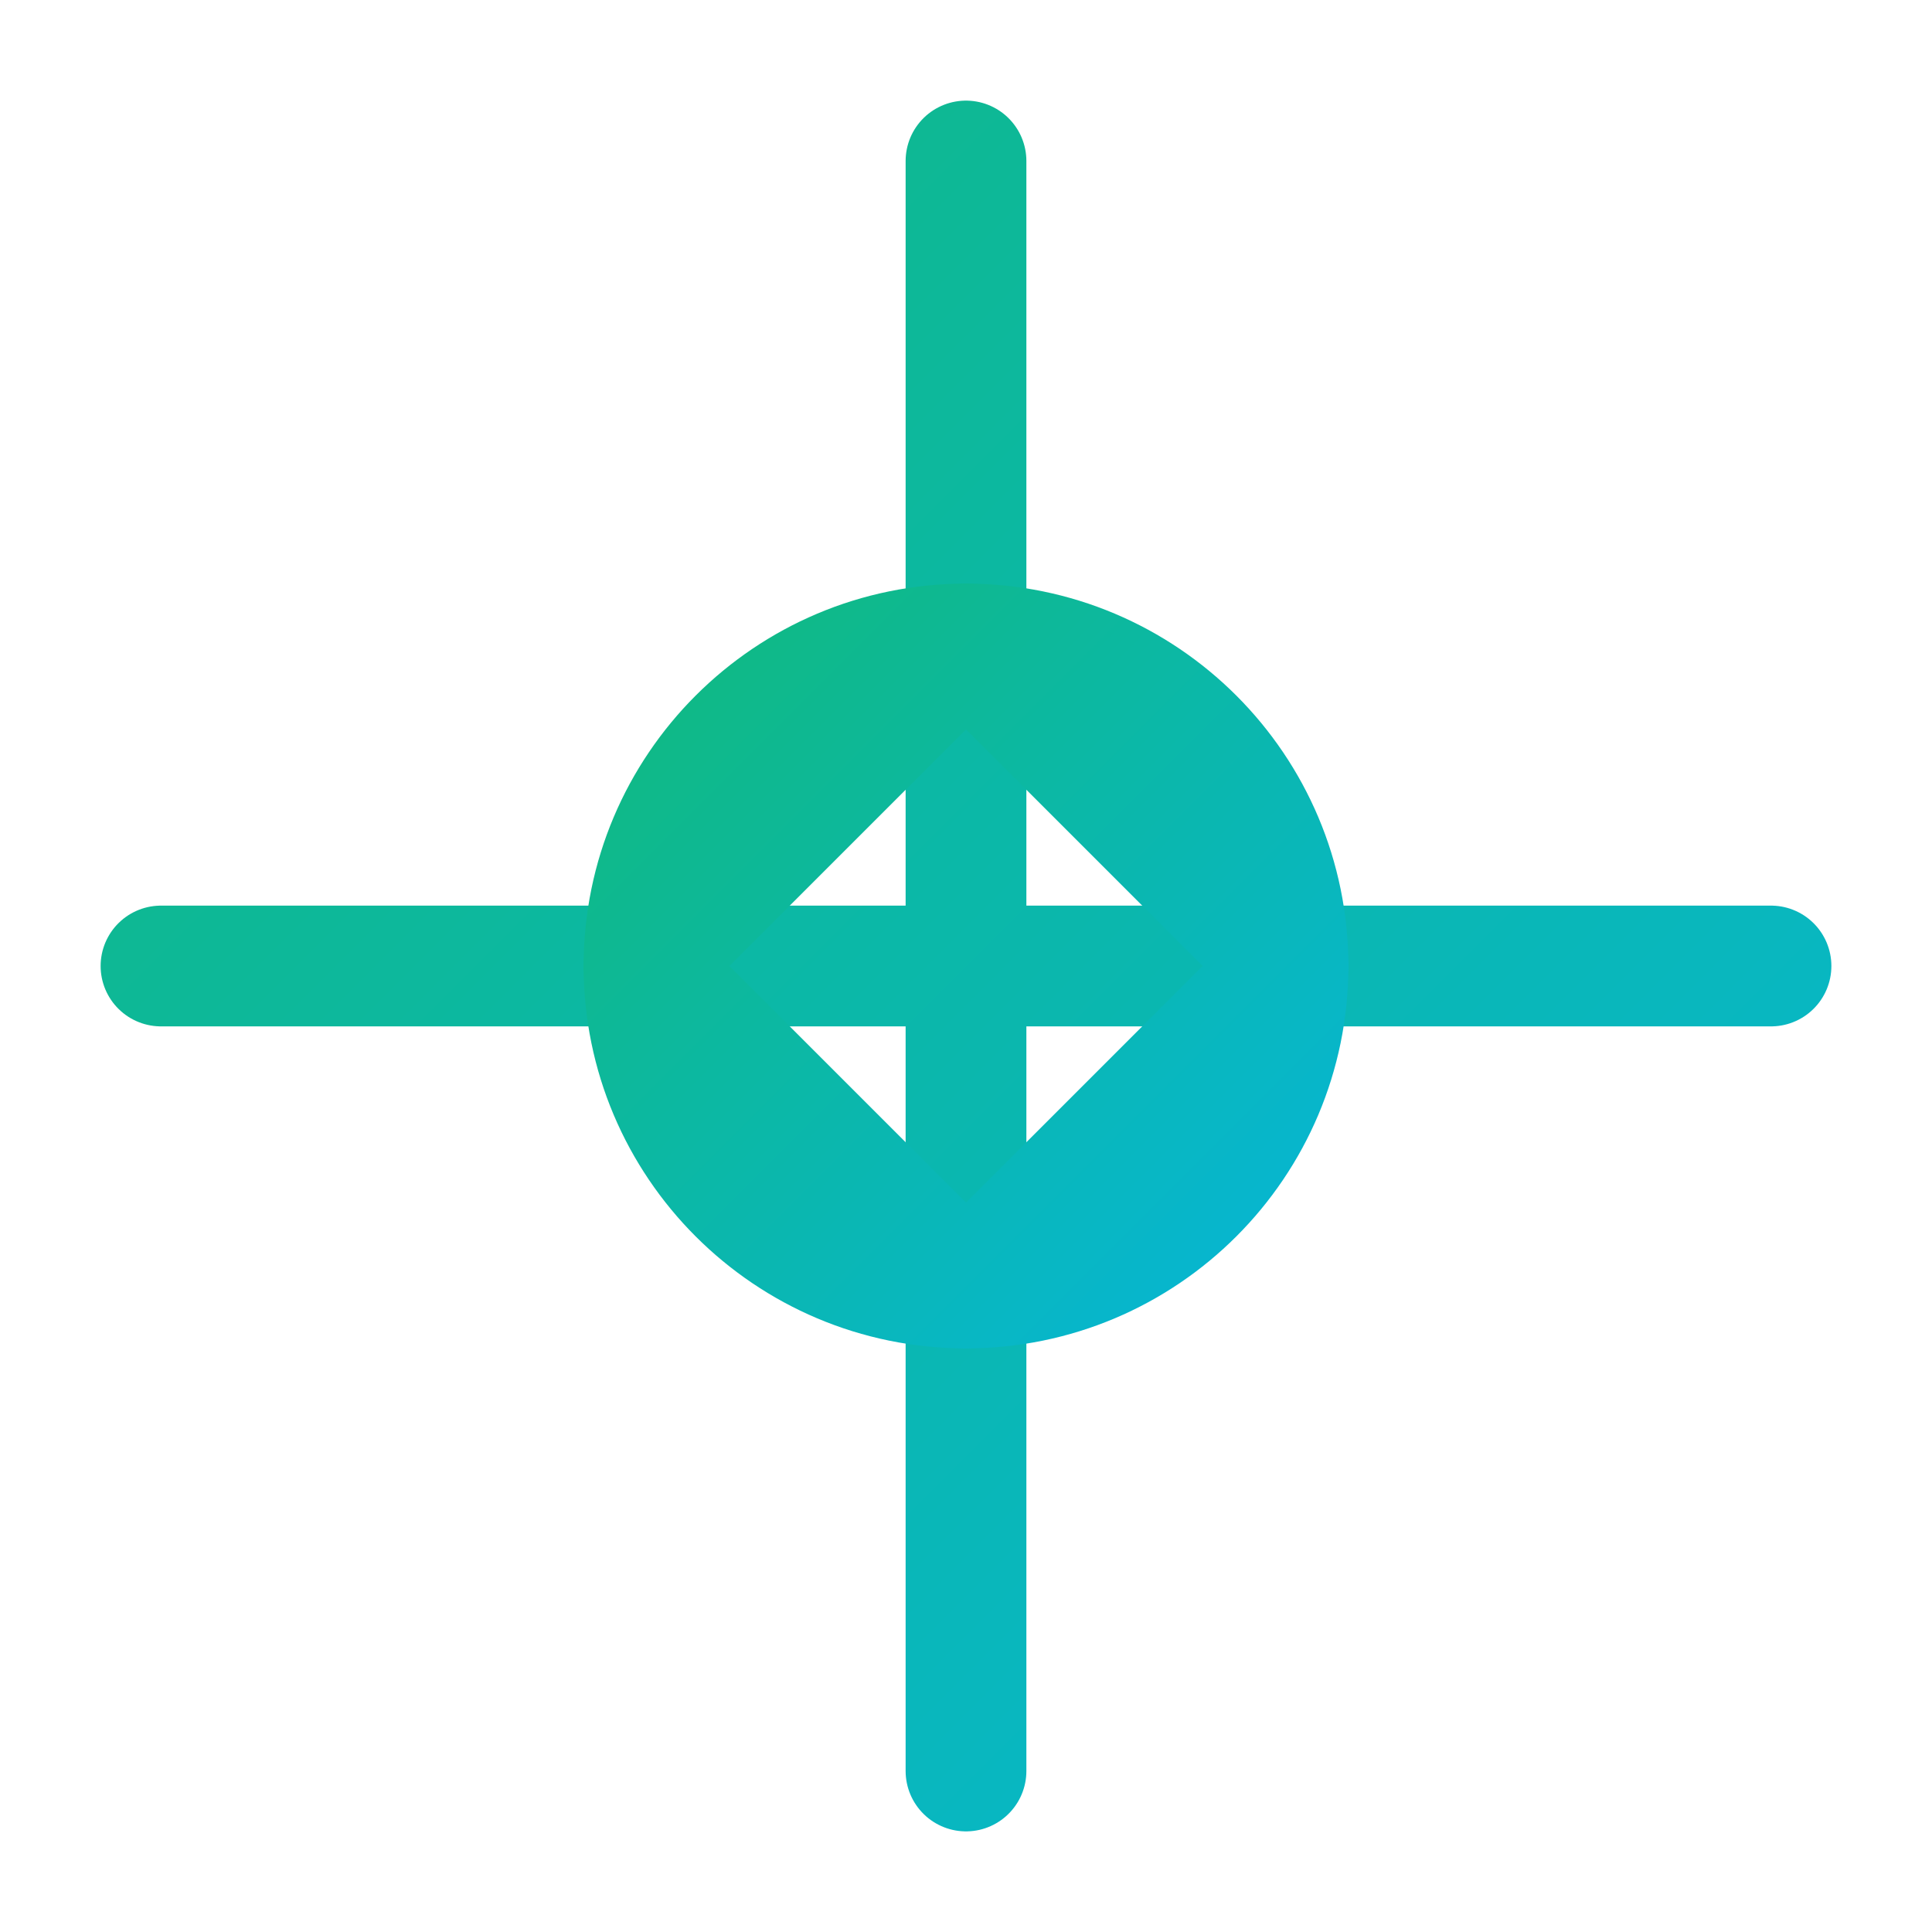
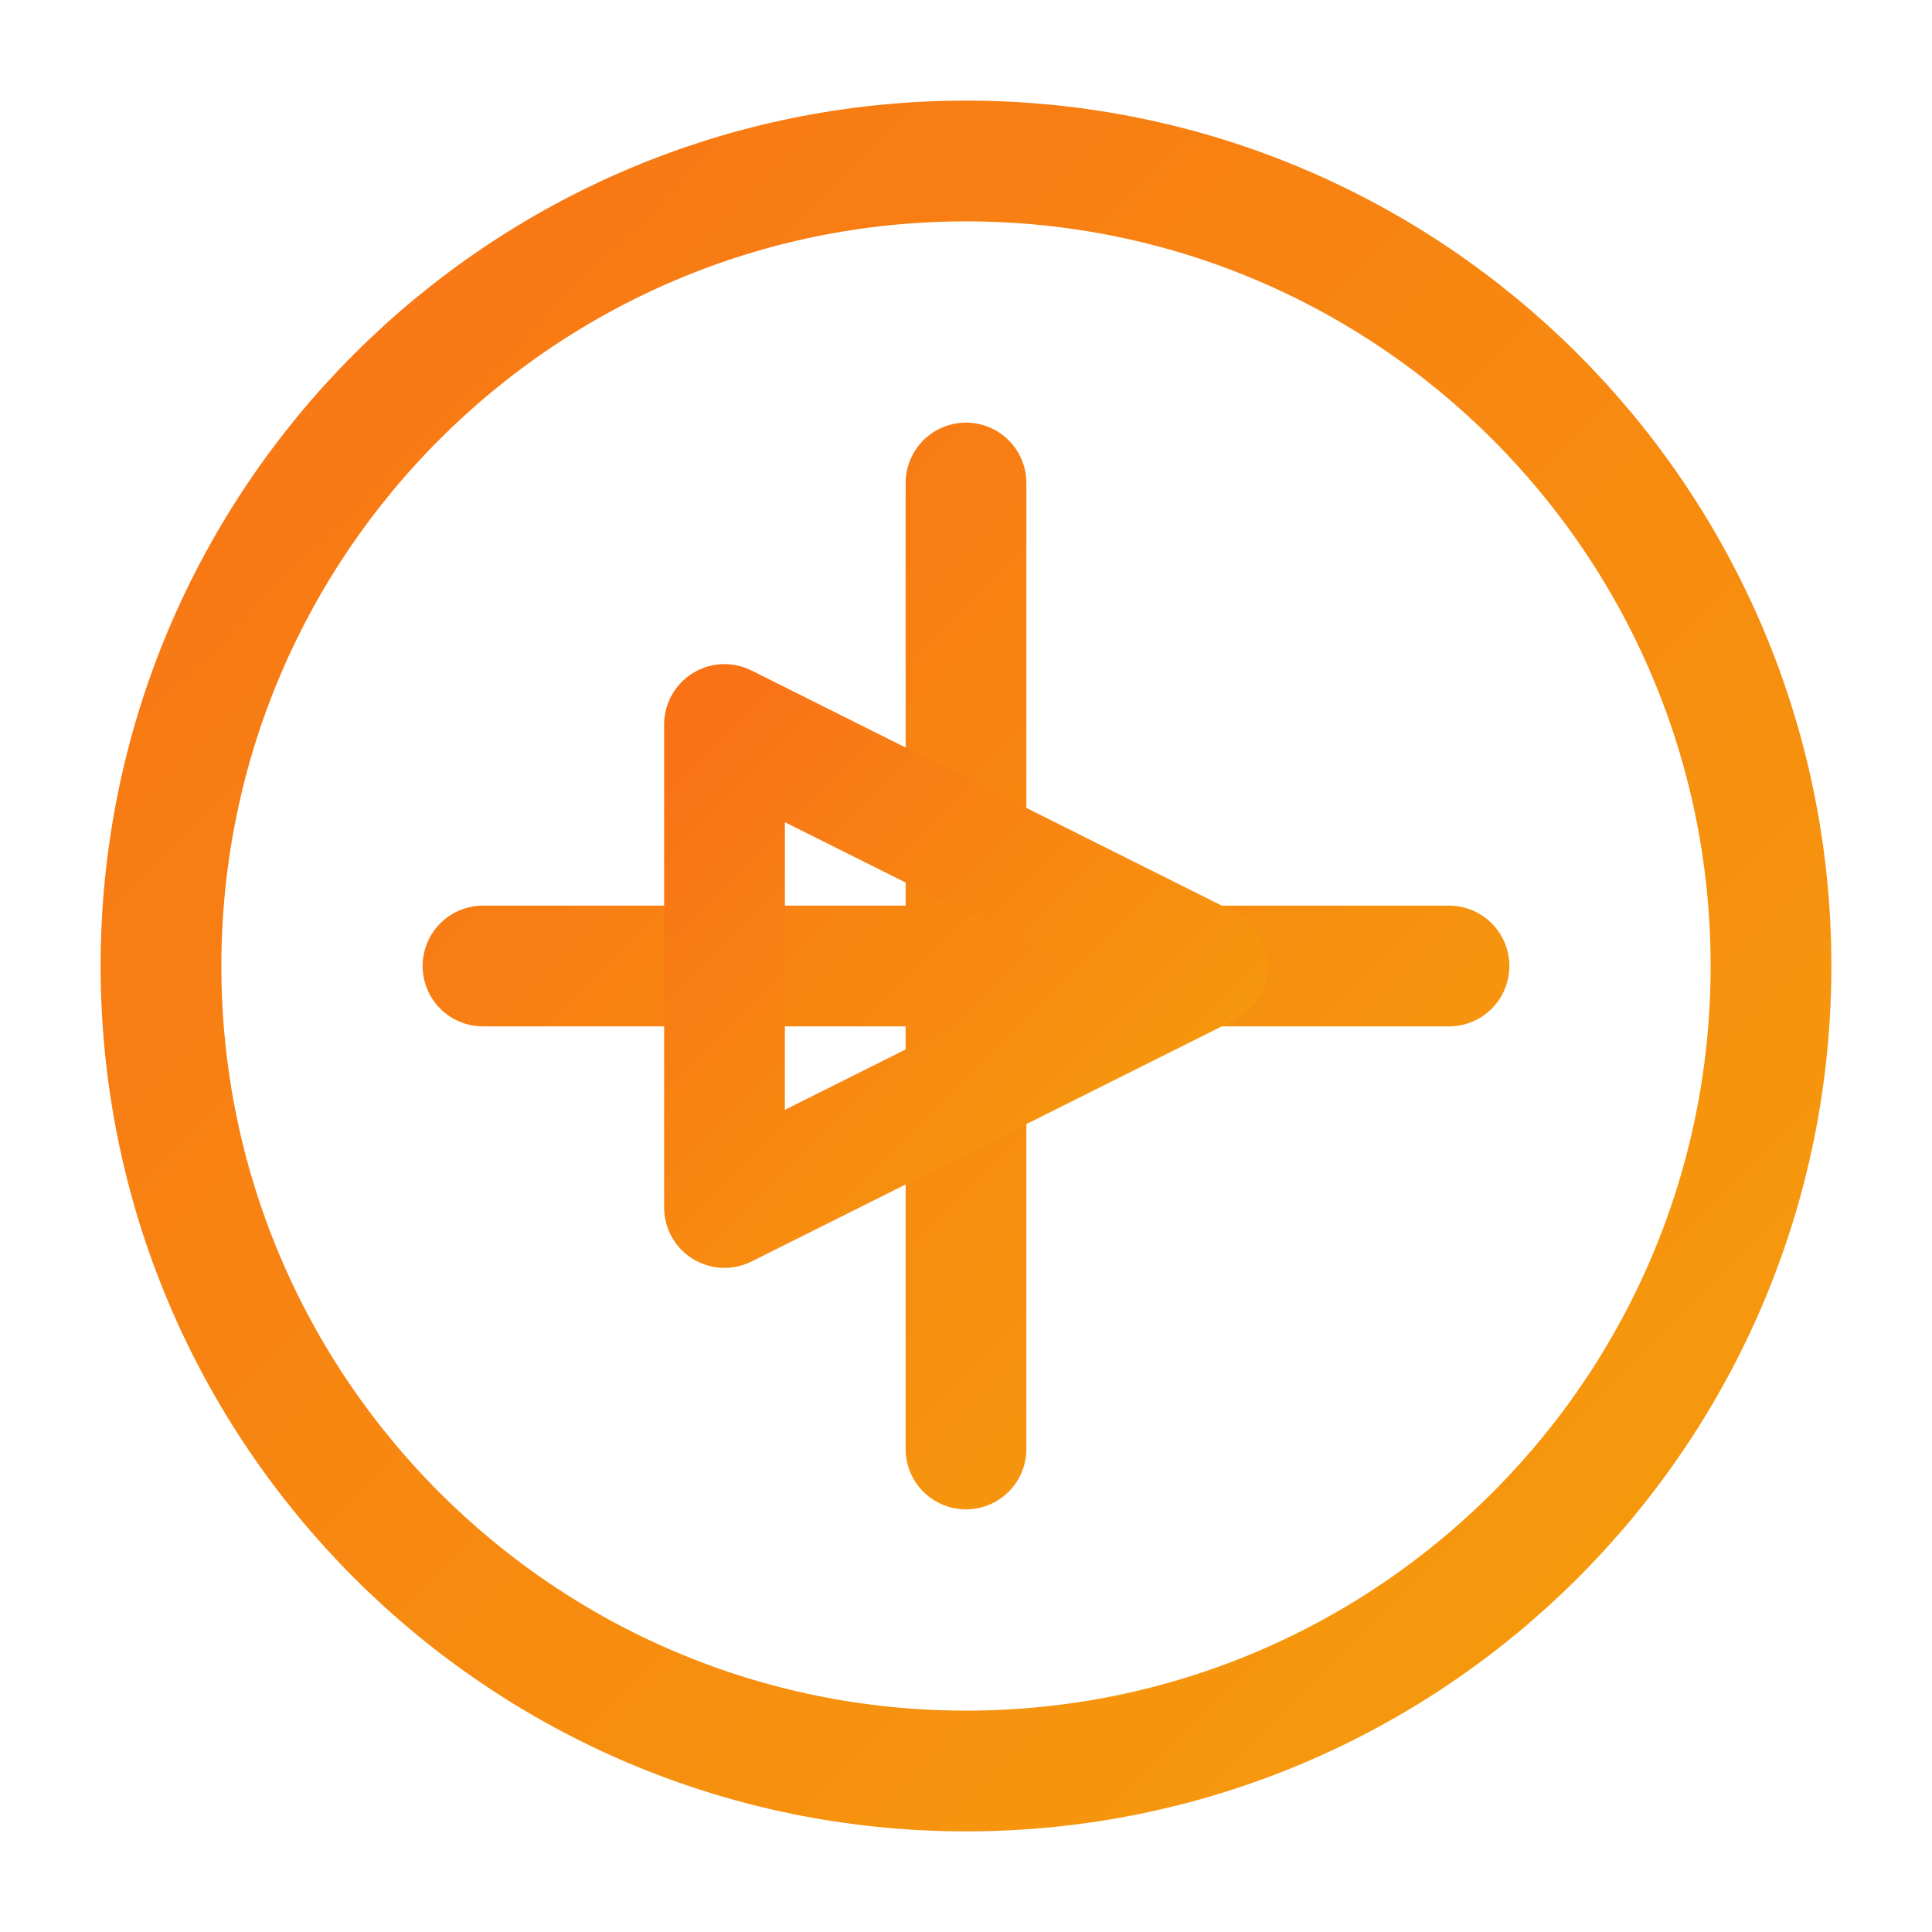
<svg xmlns="http://www.w3.org/2000/svg" viewBox="0 0 24 24" width="24" height="24" fill="none" stroke="url(#grad-motion)" stroke-width="1.5" stroke-linecap="round" stroke-linejoin="round">
  <defs>
    <linearGradient id="grad-motion" x1="0%" y1="0%" x2="100%" y2="100%">
-       <stop offset="0%" style="stop-color:#10b981;stop-opacity:1" />
-       <stop offset="100%" style="stop-color:#06b6d4;stop-opacity:1" />
+       <stop offset="0%" style="stop-color:#f97316;stop-opacity:1" />
+       <stop offset="100%" style="stop-color:#f59e0b;stop-opacity:1" />
    </linearGradient>
  </defs>
-   <path d="M12 2v20M2 12h20" />
-   <circle cx="12" cy="12" r="4" />
-   <path d="M12 8l4 4-4 4-4-4 4-4z" />
+   <circle cx="12" cy="12" r="10" />
+   <path d="M12 6v12M6 12h12" />
+   <path d="M9 9l6 3-6 3V9z" />
</svg>
